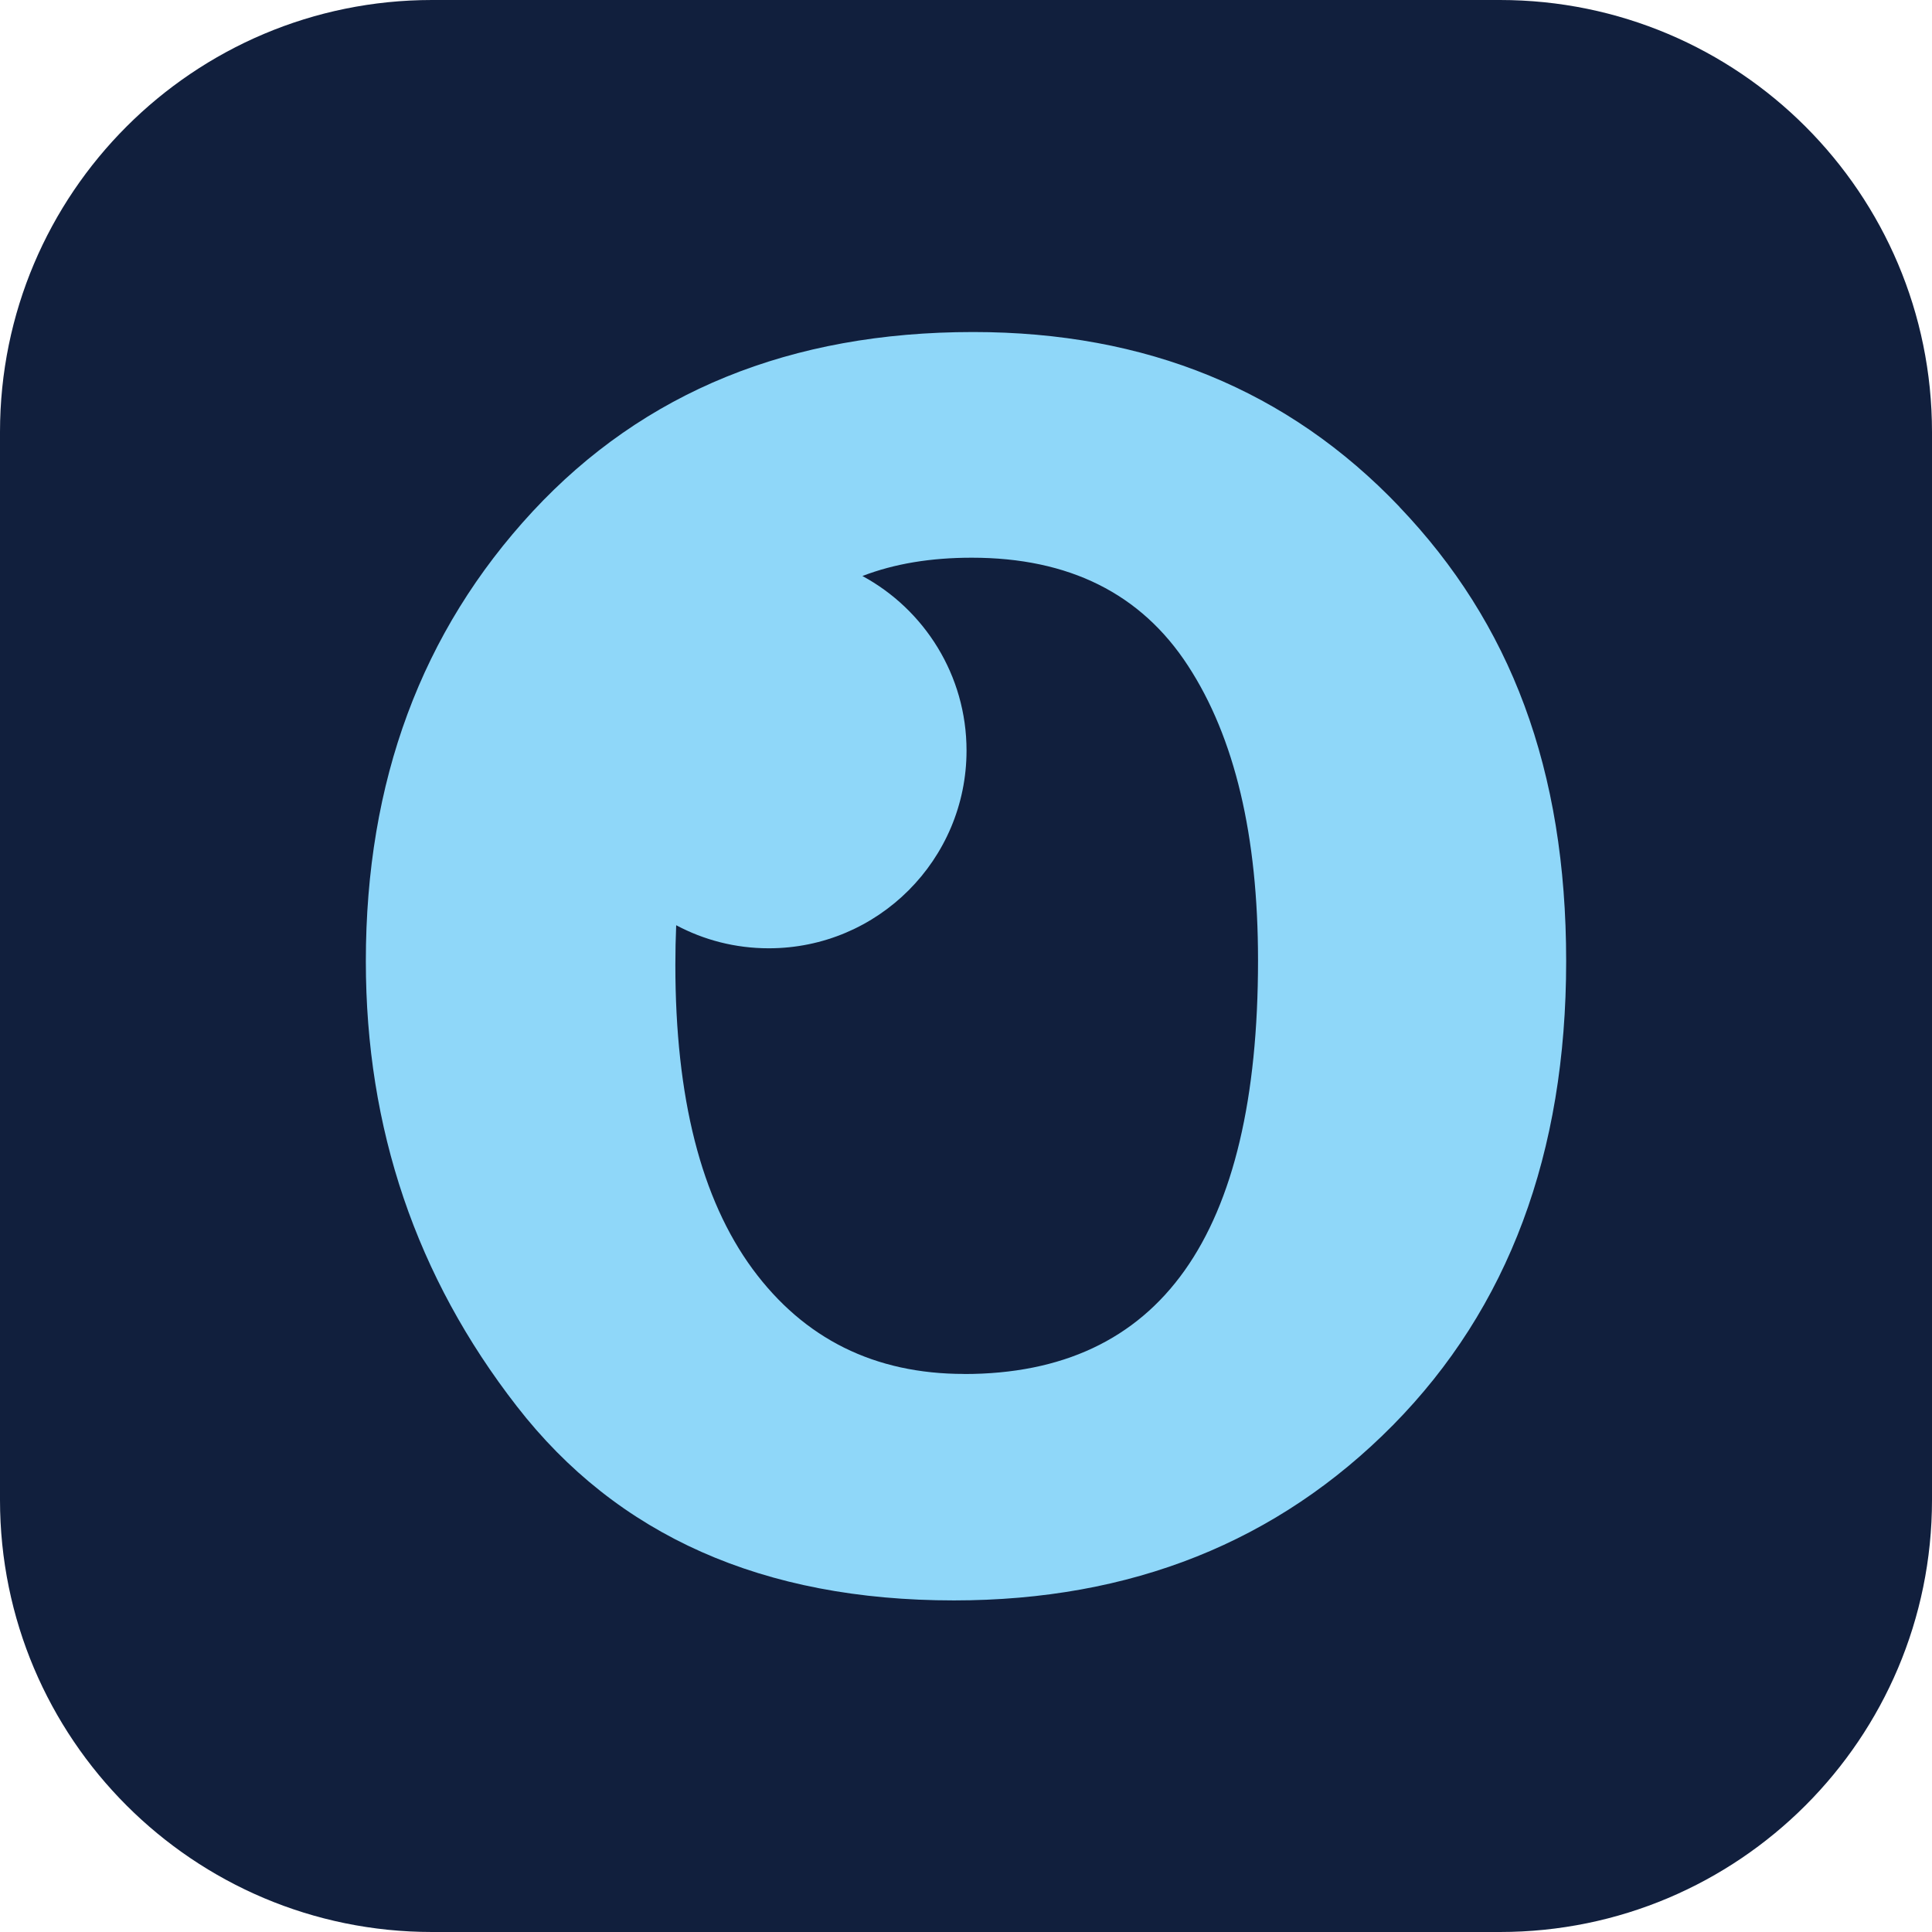
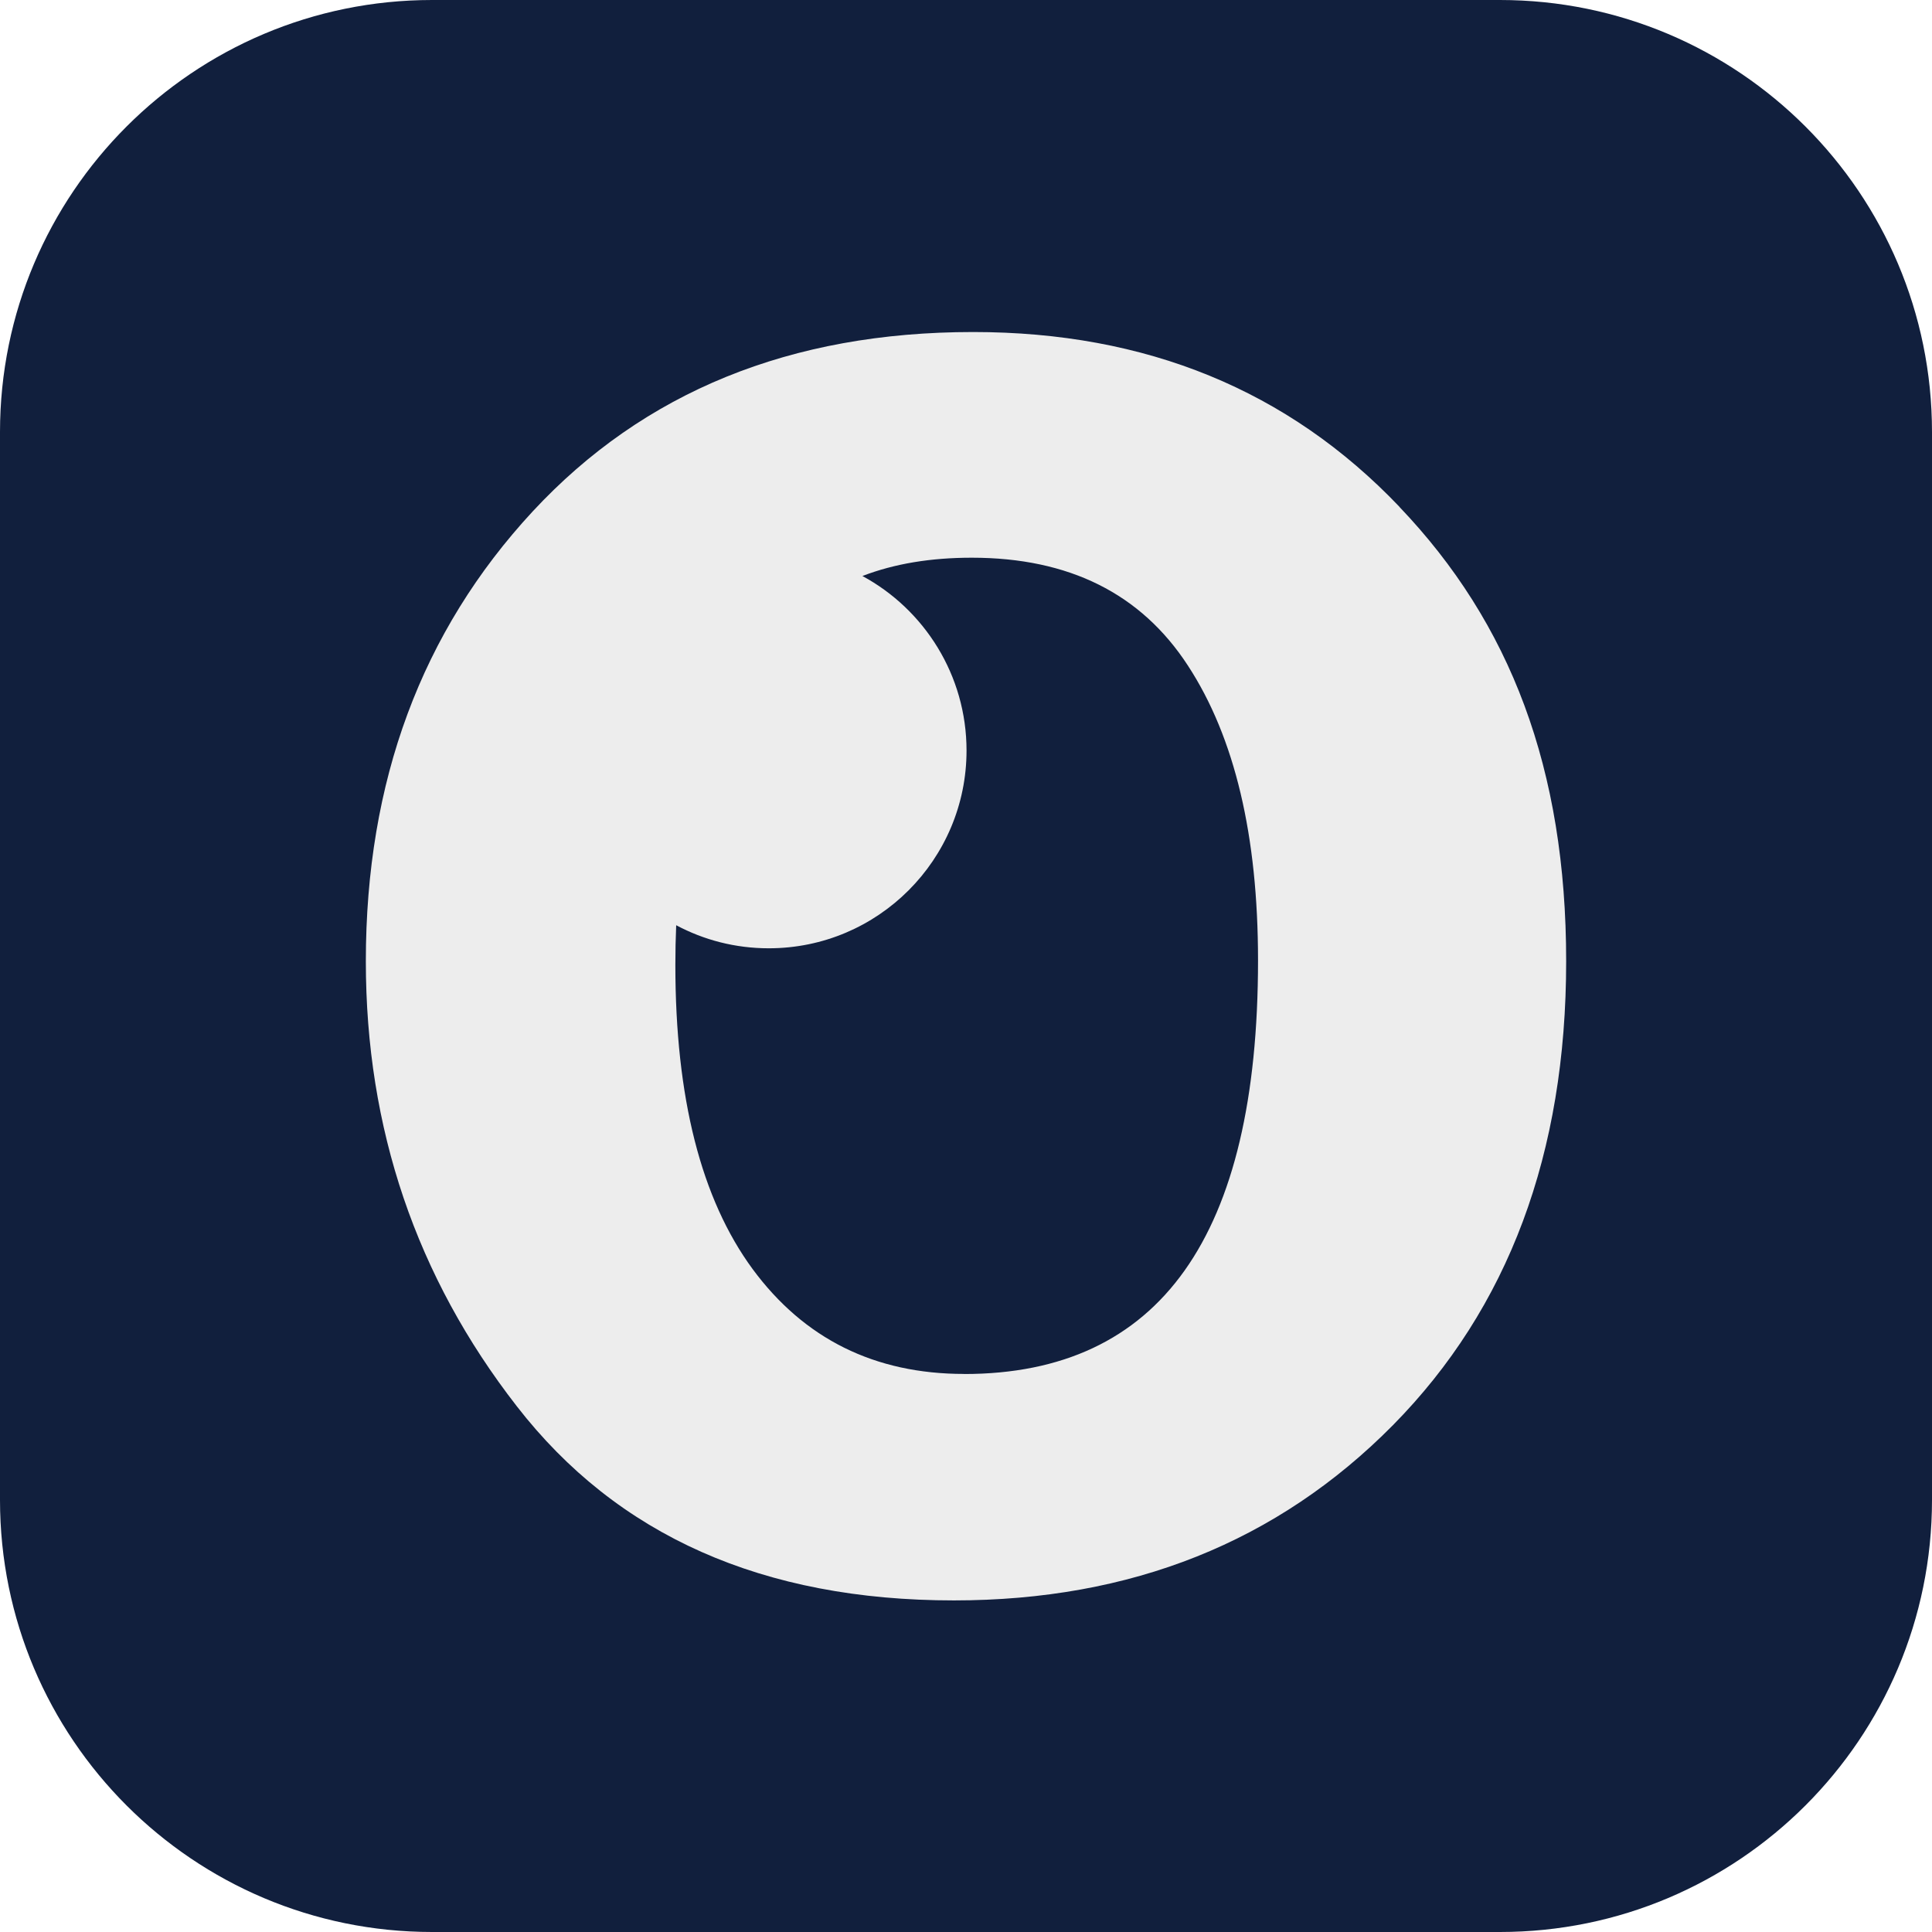
<svg xmlns="http://www.w3.org/2000/svg" viewBox="0 0 1024 1024">
  <rect width="1024" height="1024" rx="229" fill="#111F3D" />
-   <path fill="#8FD7F9" transform="translate(512 512) scale(2.1) translate(-151.475 -159.9)" d="M260.88,44.01C232.81,14.56,196.93-.11,153.28-.11,107.24-.11,70.16,14.96,42.1,45.18,14.03,75.48,0,113.28,0,158.71c0,42.24,12.72,79.65,38.09,112.29,25.37,32.71,62.16,49.02,110.34,49.02,44.73,0,81.66-14.74,110.83-44.26,29.1-29.52,43.69-68.52,43.69-117.05s-14.03-85.32-42.1-114.7h.02ZM151.01,262.86c-22.6,0-40.39-8.85-53.39-26.47-13-17.69-19.5-43.23-19.5-76.76,0-3.38.07-6.78.21-10.02,6.99,3.73,14.92,5.82,23.37,5.82,27.6,0,49.91-22.41,49.91-49.91,0-19.01-10.65-35.6-26.28-44.05,8.1-3.12,17.29-4.62,27.6-4.62,24.55,0,42.73,9.06,54.56,27.24,11.83,18.12,17.69,42.94,17.69,74.39,0,69.55-24.69,104.4-74.2,104.4l.02-.02Z" />
+   <path fill="#EDEDED" transform="translate(512 512) scale(2.1) translate(-151.475 -159.9)" d="M260.88,44.01C232.81,14.56,196.93-.11,153.28-.11,107.24-.11,70.16,14.96,42.1,45.18,14.03,75.48,0,113.28,0,158.71c0,42.24,12.72,79.65,38.09,112.29,25.37,32.71,62.16,49.02,110.34,49.02,44.73,0,81.66-14.74,110.83-44.26,29.1-29.52,43.69-68.52,43.69-117.05s-14.03-85.32-42.1-114.7h.02ZM151.01,262.86c-22.6,0-40.39-8.85-53.39-26.47-13-17.69-19.5-43.23-19.5-76.76,0-3.38.07-6.78.21-10.02,6.99,3.73,14.92,5.82,23.37,5.82,27.6,0,49.91-22.41,49.91-49.91,0-19.01-10.65-35.6-26.28-44.05,8.1-3.12,17.29-4.62,27.6-4.62,24.55,0,42.73,9.06,54.56,27.24,11.83,18.12,17.69,42.94,17.69,74.39,0,69.55-24.69,104.4-74.2,104.4l.02-.02Z" />
</svg>
